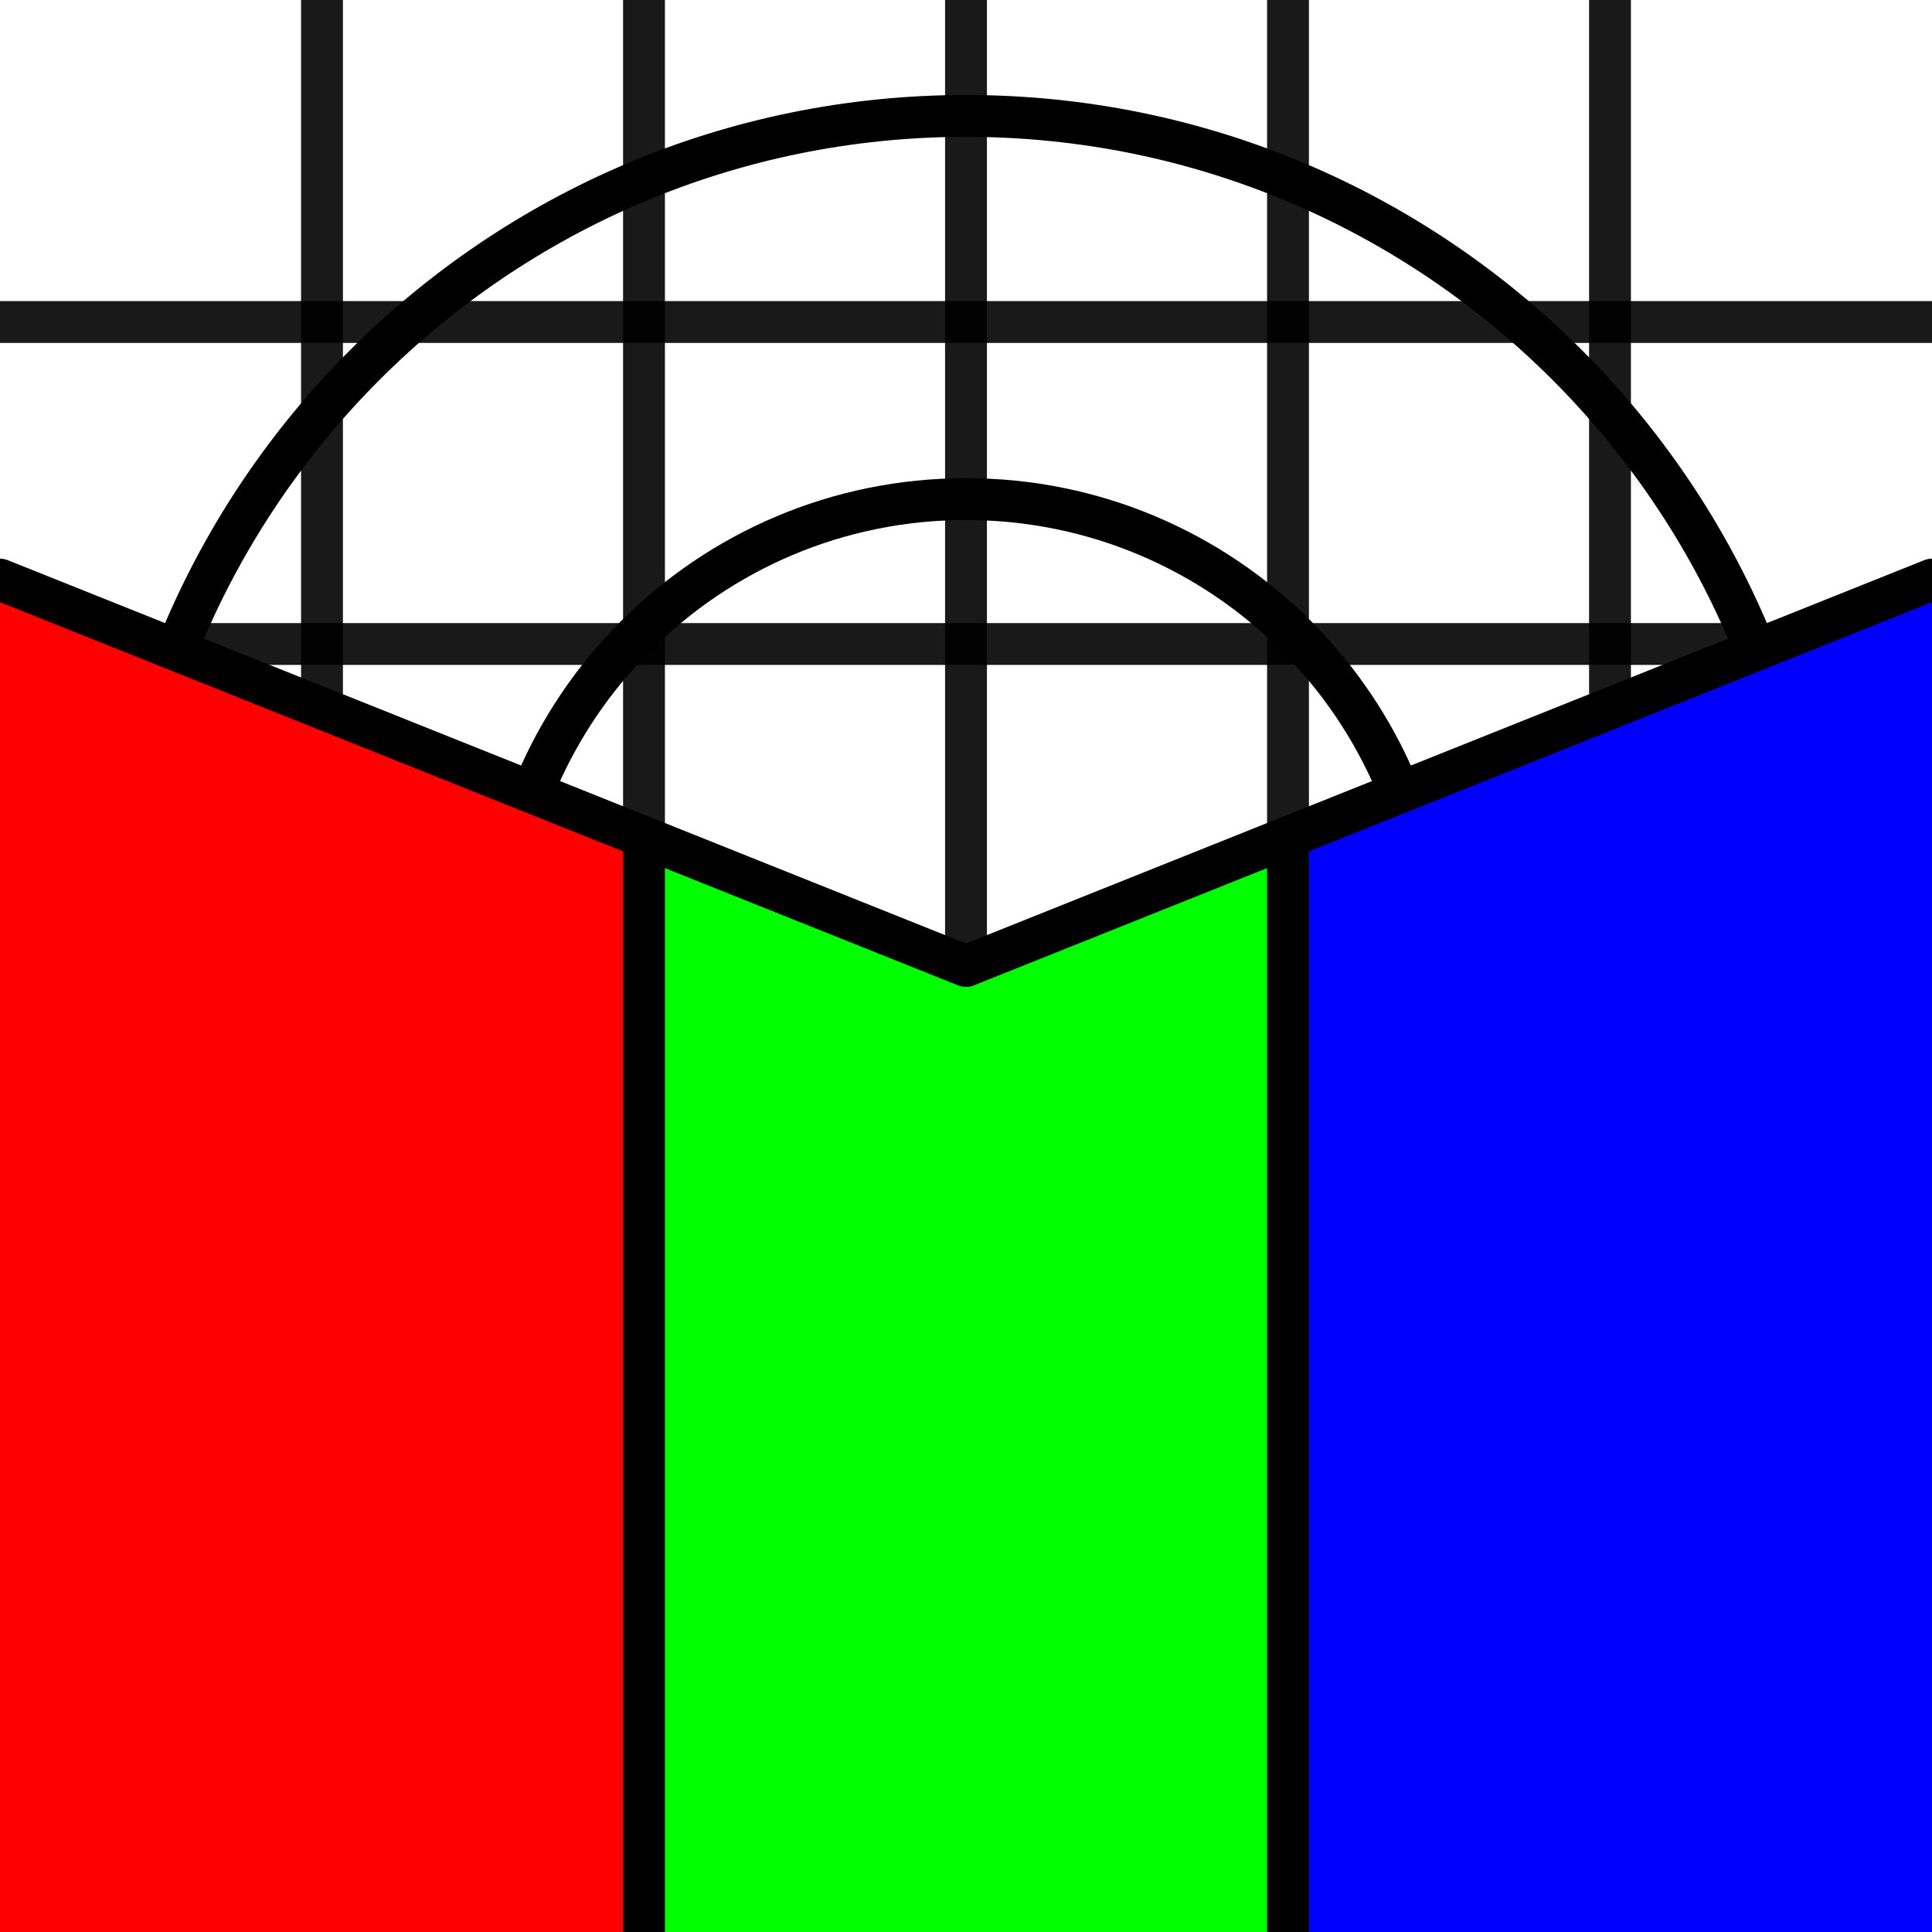
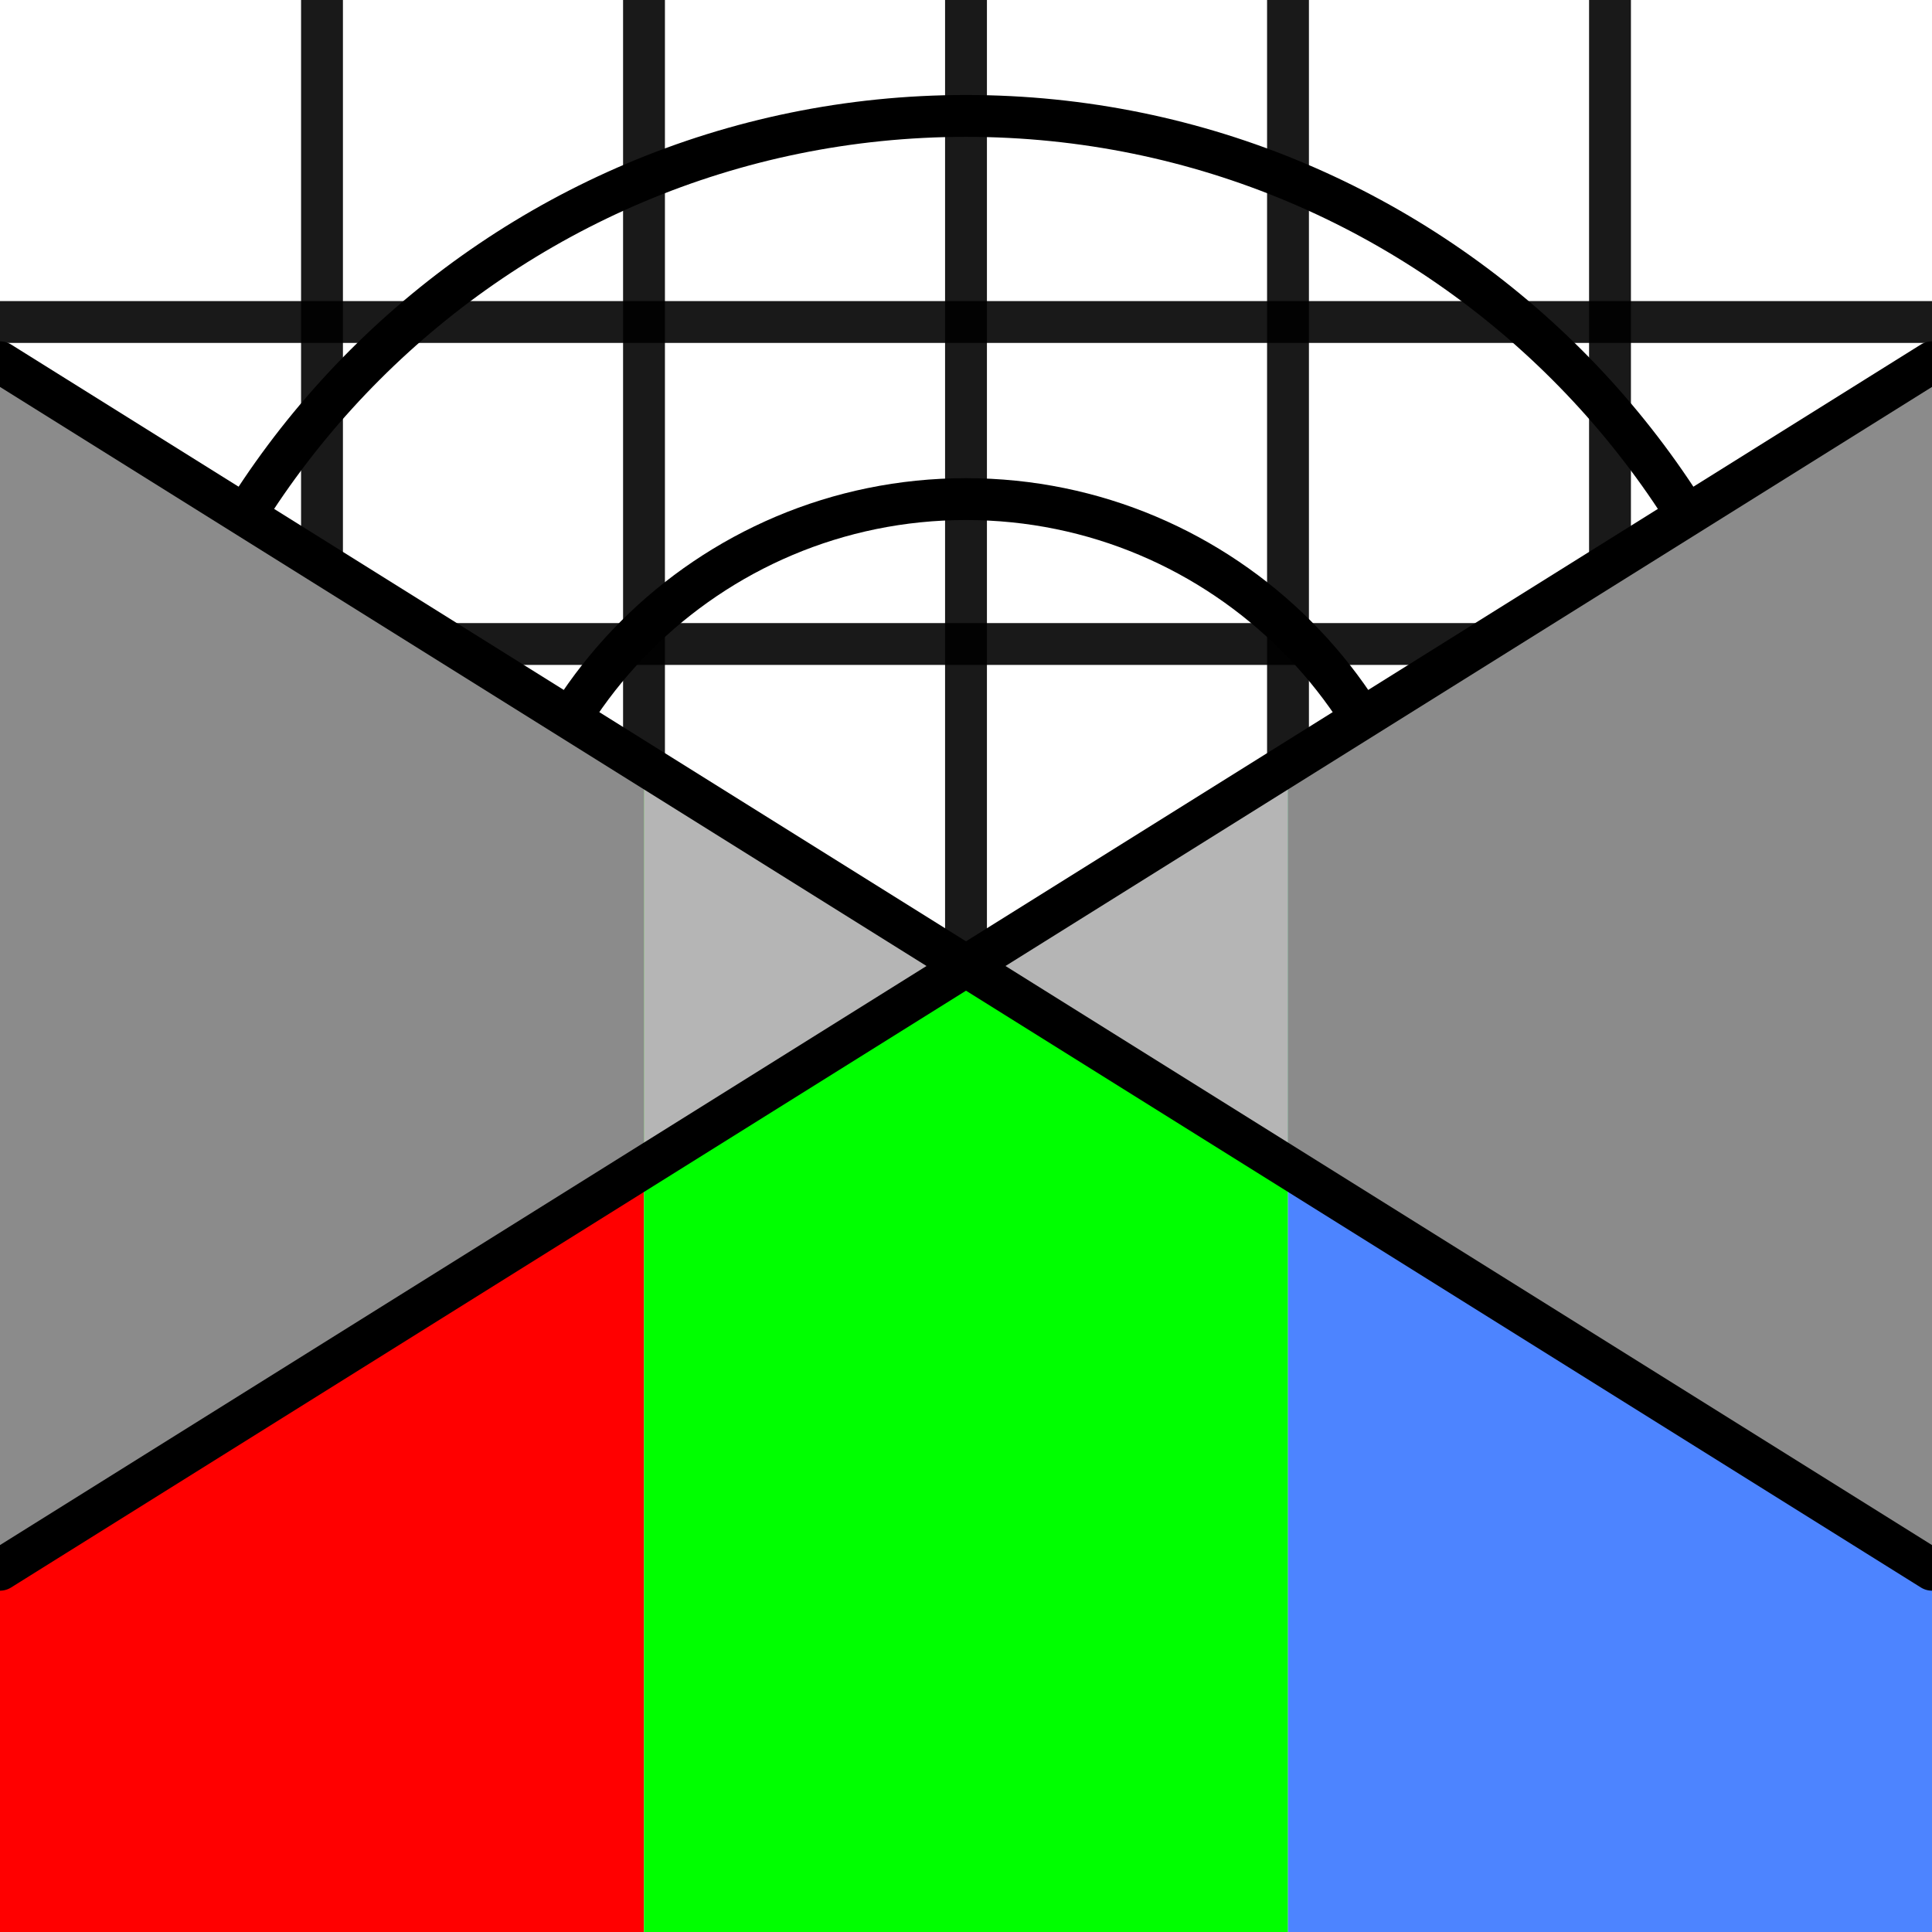
<svg xmlns="http://www.w3.org/2000/svg" viewBox="0 0 1200 1200" role="img" aria-label="Monitorture">
  <rect x="0" y="0" width="400" height="1200" fill="#ff0000" />
  <rect x="400" y="0" width="400" height="1200" fill="#00ff00" />
-   <rect x="800" y="0" width="400" height="1200" fill="#0000ff" />
+   <rect x="800" y="0" width="400" height="1200" fill="#4d84ff" />
  <defs>
    <clipPath id="screen">
-       <path d="M0 0 H1200 V360 L600 600 L0 360 Z" />
+       <path d="M0 0 H1200 V225 L600 600 L0 225 Z" />
+     </clipPath>
+     <clipPath id="sides">
+       <path d="M600 600 L0 225 L0 975 Z" />
+       <path d="M600 600 L1200 225 L1200 975 Z" />
    </clipPath>
  </defs>
+   <g clip-path="url(#sides)">
+     <rect x="0" y="0" width="400" height="1200" fill="#8b8b8b" />
+     <rect x="400" y="0" width="400" height="1200" fill="#b5b5b5" />
+     <rect x="800" y="0" width="400" height="1200" fill="#8b8b8b" />
+   </g>
  <g clip-path="url(#screen)">
    <rect x="0" y="0" width="1200" height="1200" fill="#ffffff" />
    <g fill="none" stroke="#000000" stroke-width="26">
      <g stroke-opacity="0.9">
        <line x1="200" y1="0" x2="200" y2="1200" />
        <line x1="400" y1="0" x2="400" y2="1200" />
        <line x1="600" y1="0" x2="600" y2="1200" />
        <line x1="800" y1="0" x2="800" y2="1200" />
        <line x1="1000" y1="0" x2="1000" y2="1200" />
        <line x1="0" y1="200" x2="1200" y2="200" />
        <line x1="0" y1="400" x2="1200" y2="400" />
        <line x1="0" y1="600" x2="1200" y2="600" />
        <line x1="0" y1="800" x2="1200" y2="800" />
        <line x1="0" y1="1000" x2="1200" y2="1000" />
      </g>
      <circle cx="600" cy="600" r="290" />
      <circle cx="600" cy="600" r="528" />
    </g>
  </g>
  <g fill="none" stroke="#000000" stroke-width="26" stroke-linejoin="round" stroke-linecap="round">
-     <polyline points="0,360 600,600 1200,360" />
-     <line x1="400" y1="520" x2="400" y2="1200" />
-     <line x1="800" y1="520" x2="800" y2="1200" />
+     <polyline points="0,225 600,600 1200,225" />
+     <polyline points="0,975 600,600 1200,975" />
  </g>
</svg>
